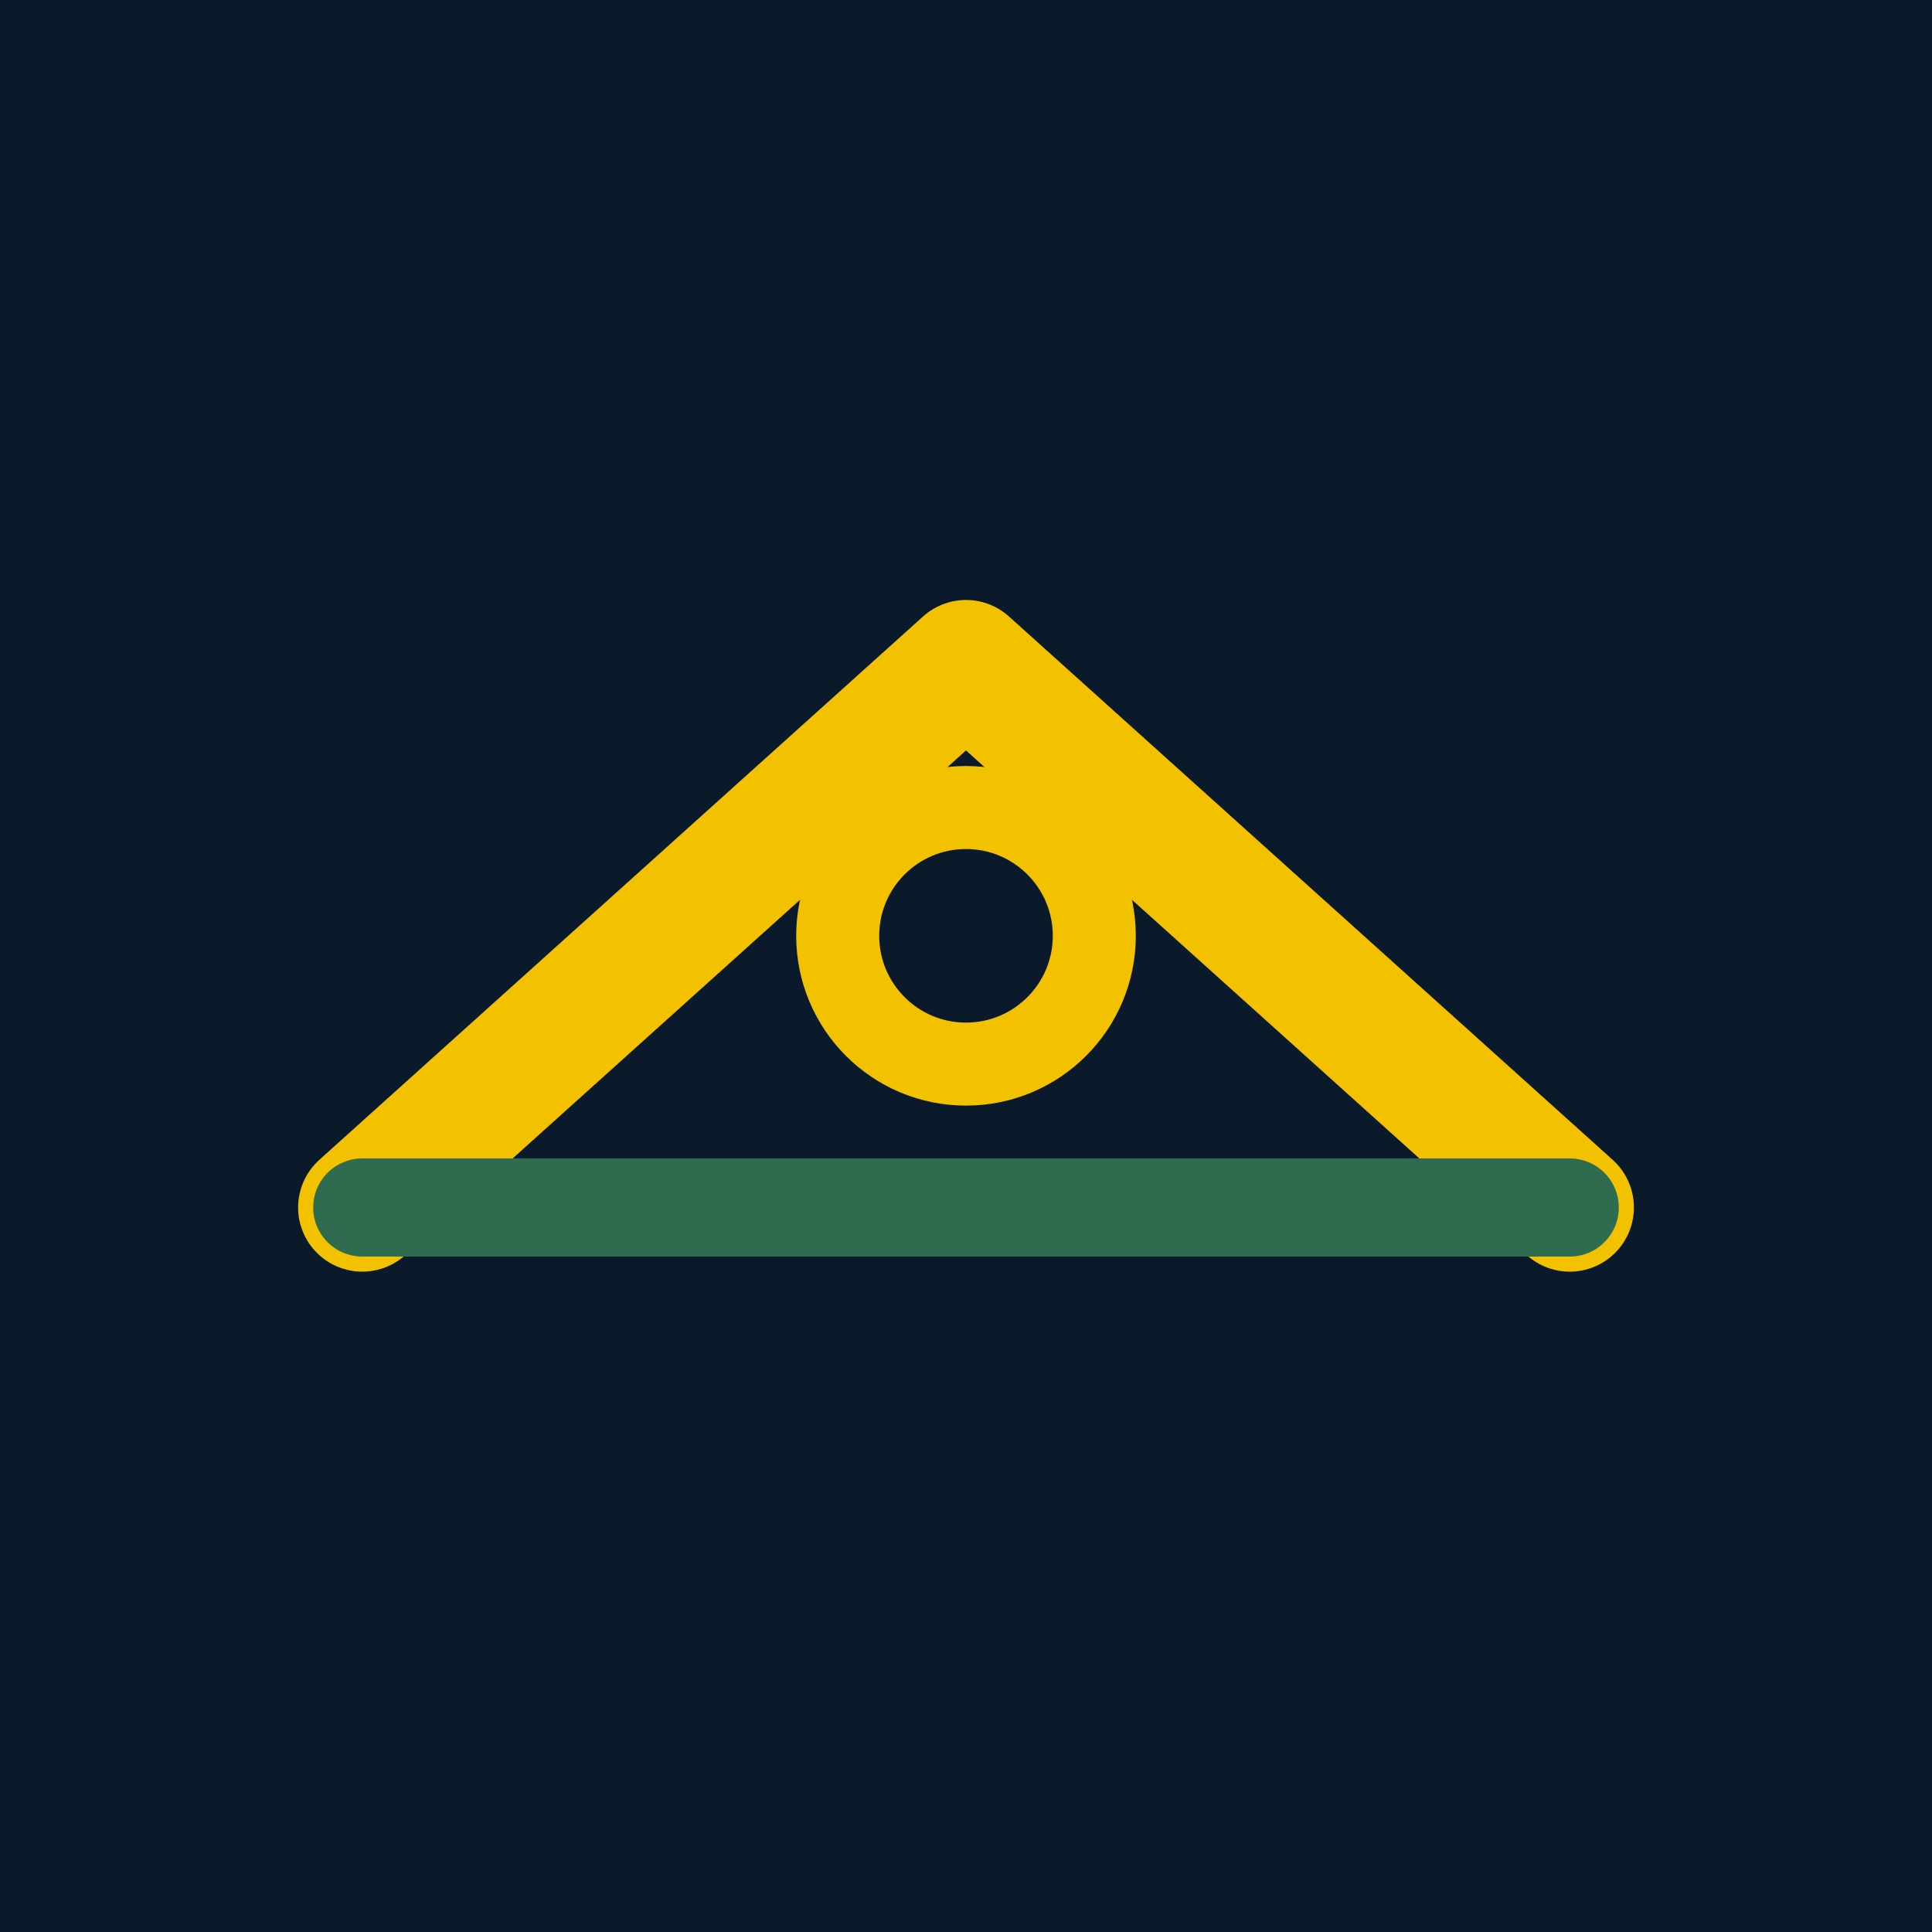
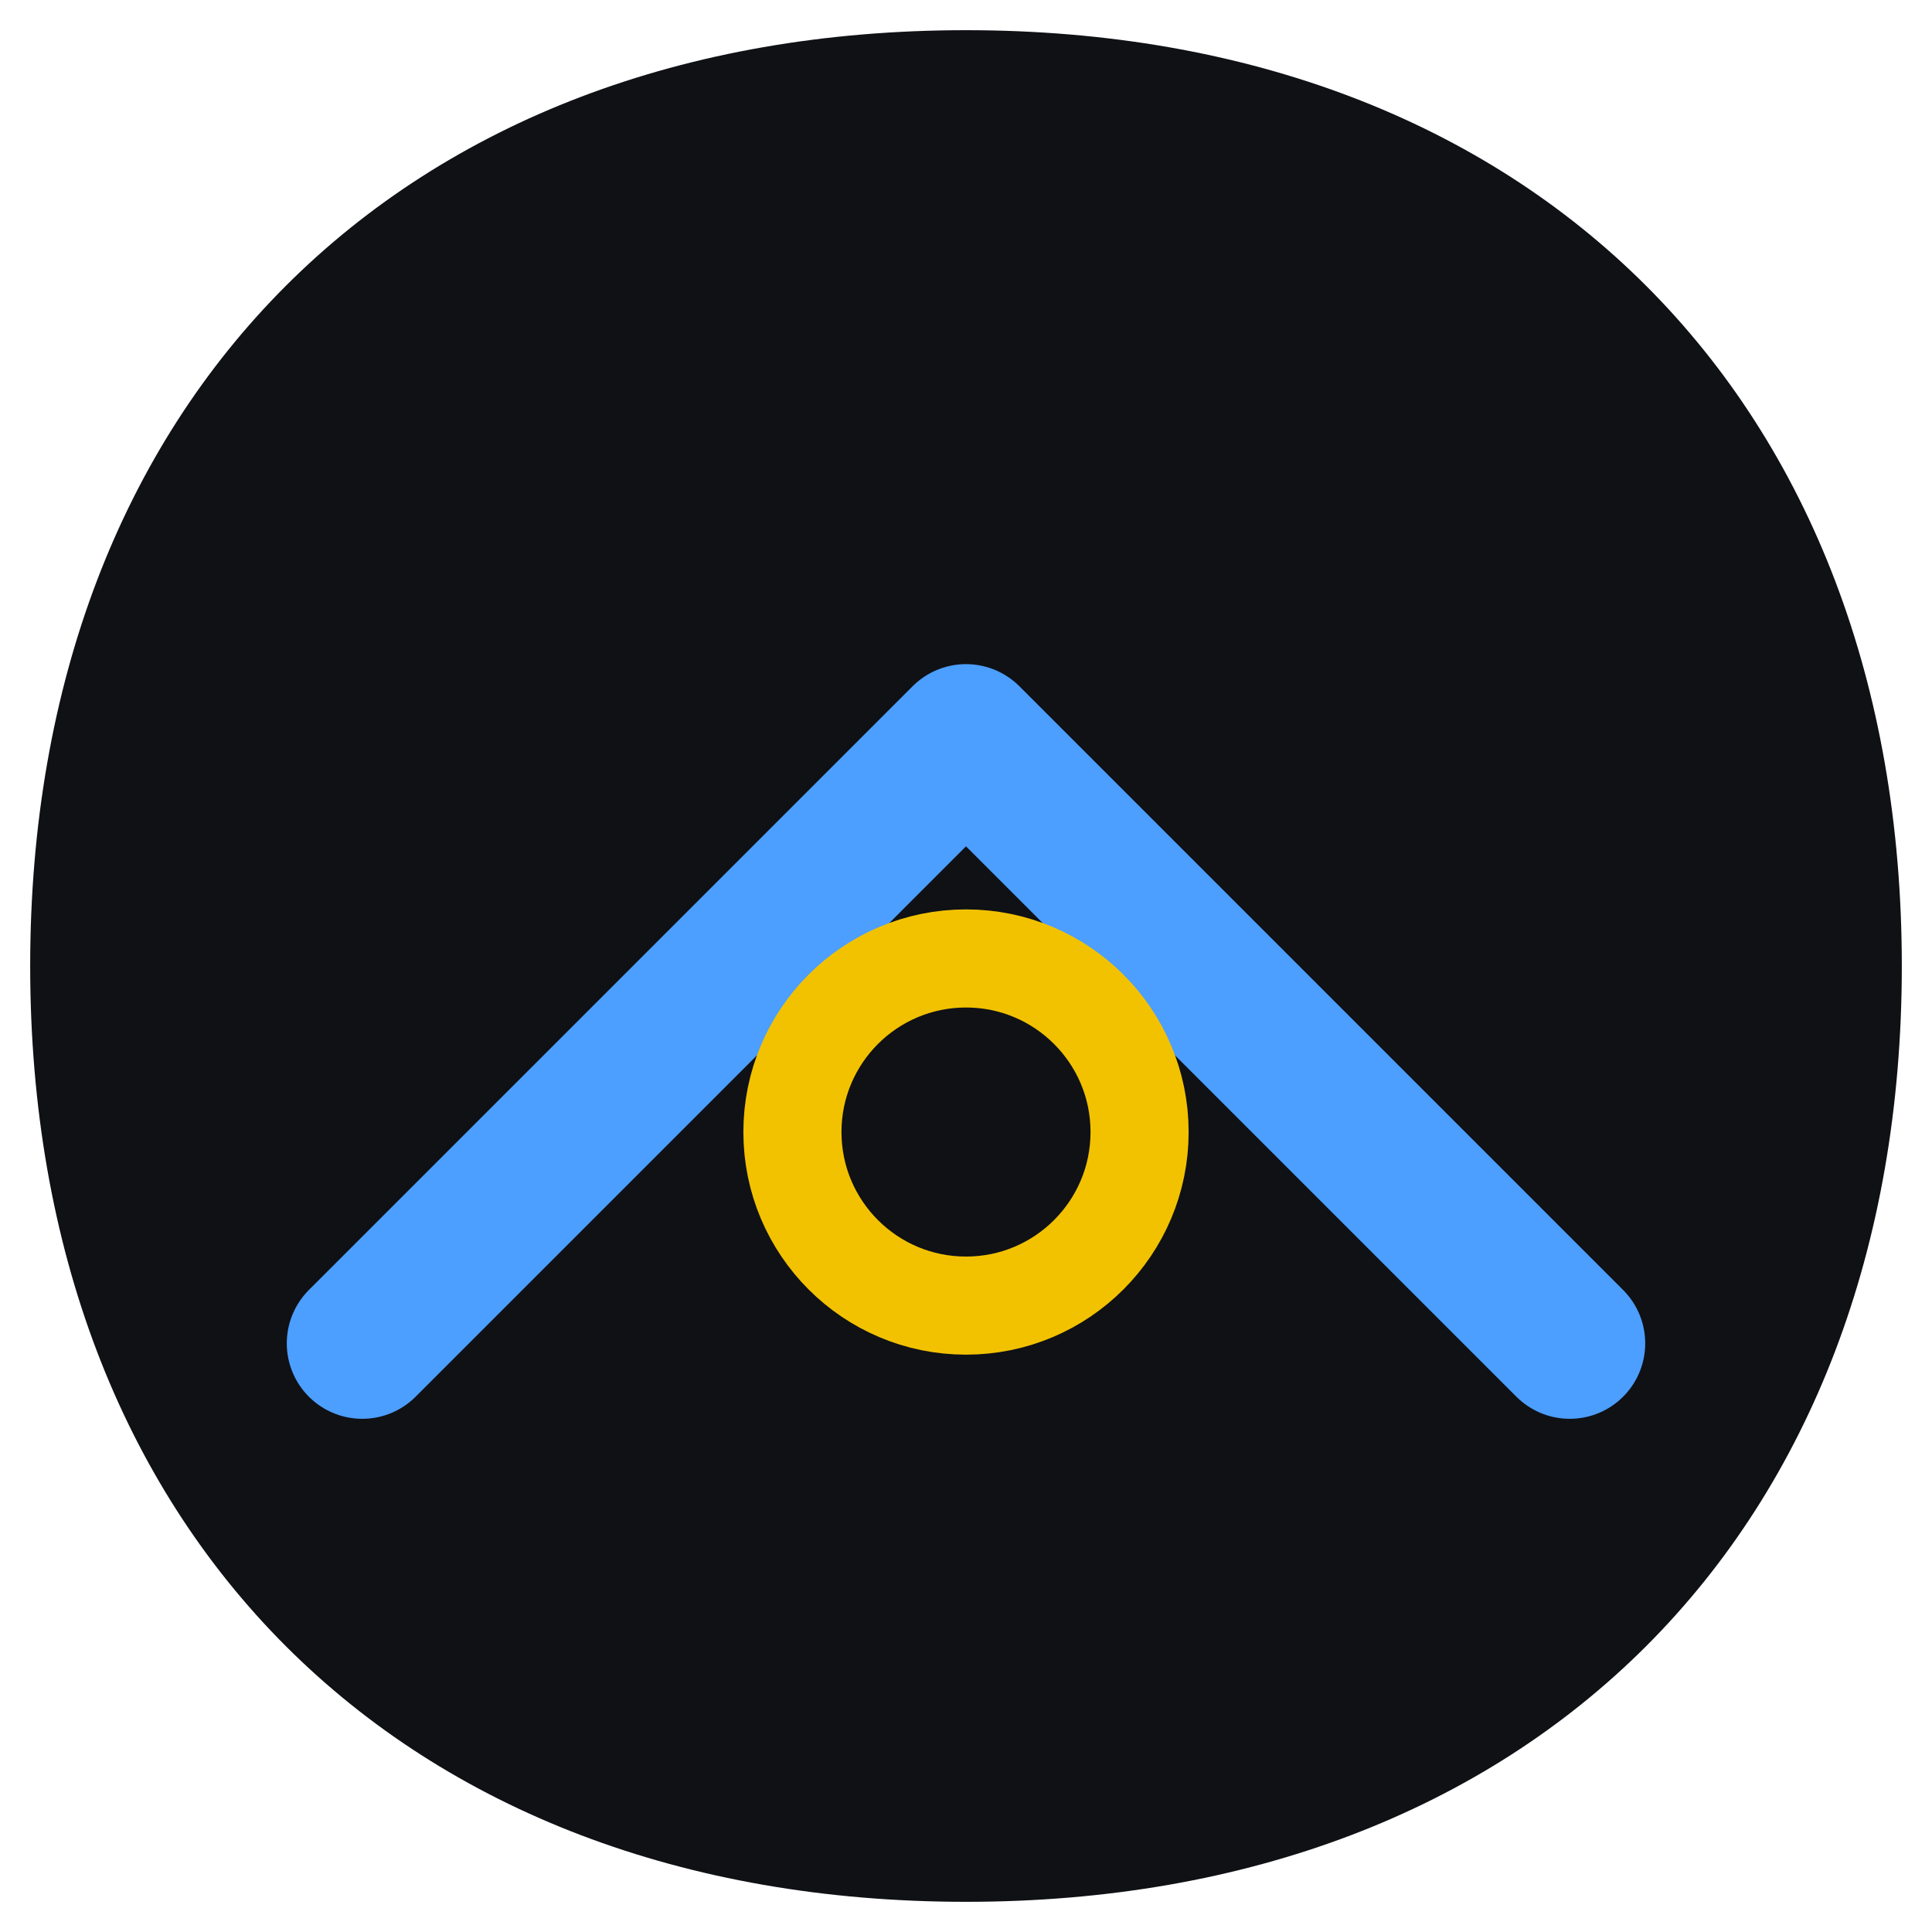
<svg xmlns="http://www.w3.org/2000/svg" viewBox="0 0 512 512" role="img" aria-label="Pack Out">
-   <rect width="512" height="512" fill="#0a1a2b" />
-   <path d="M96 320 256 176 416 320" fill="none" stroke="#f2c200" stroke-width="34" stroke-linejoin="round" stroke-linecap="round" />
-   <path d="M96 320h320" fill="none" stroke="#2f6b4f" stroke-width="26" stroke-linecap="round" />
-   <circle cx="256" cy="248" r="34" fill="none" stroke="#f2c200" stroke-width="22" />
+   <defs>
+     <clipPath id="squircle">
+       <path d="M256 8c150 0 248 98 248 248s-98 248-248 248S8 406 8 256 106 8 256 8Z" />
+     </clipPath>
+   </defs>
+   <g clip-path="url(#squircle)">
+     <rect width="512" height="512" rx="112" fill="#0f1115" />
+     <path d="M96 356 256 196 416 356" fill="none" stroke="#4c9eff" stroke-width="40" stroke-linejoin="round" stroke-linecap="round" />
+     <circle cx="256" cy="300" r="46" fill="#0f1115" />
+     <circle cx="256" cy="300" r="46" fill="none" stroke="#f2c200" stroke-width="26" />
+   </g>
</svg>
